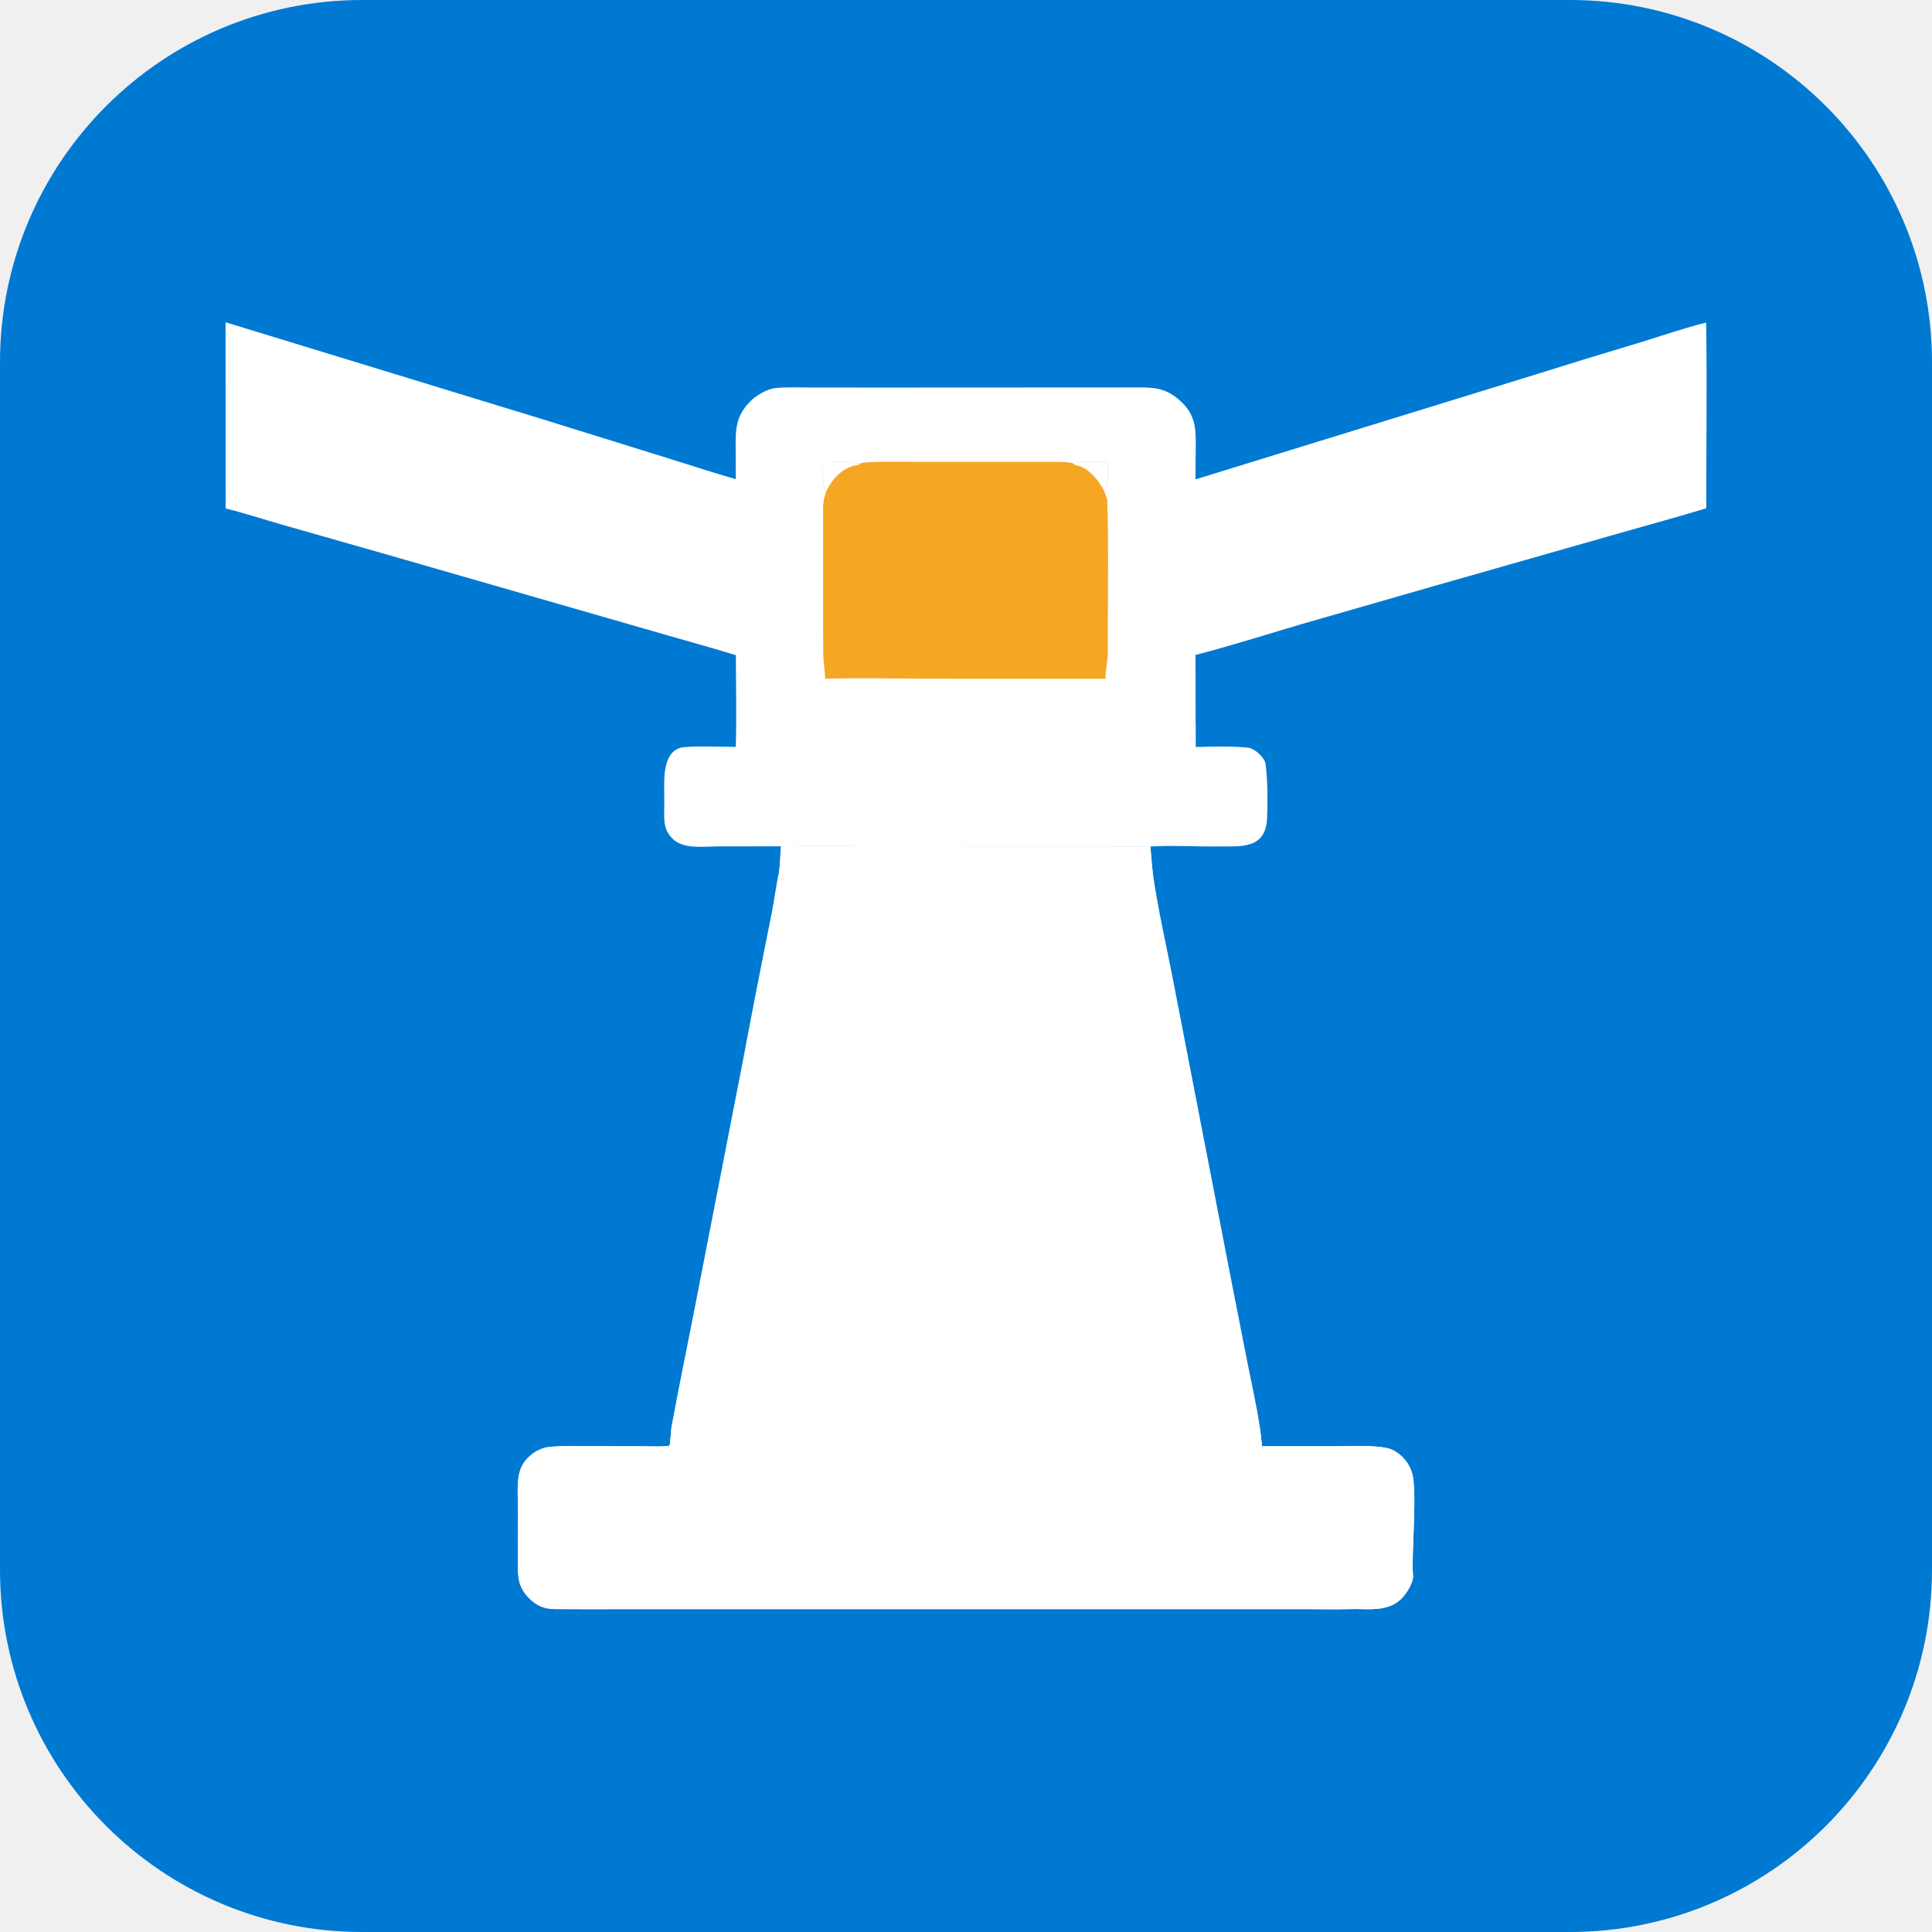
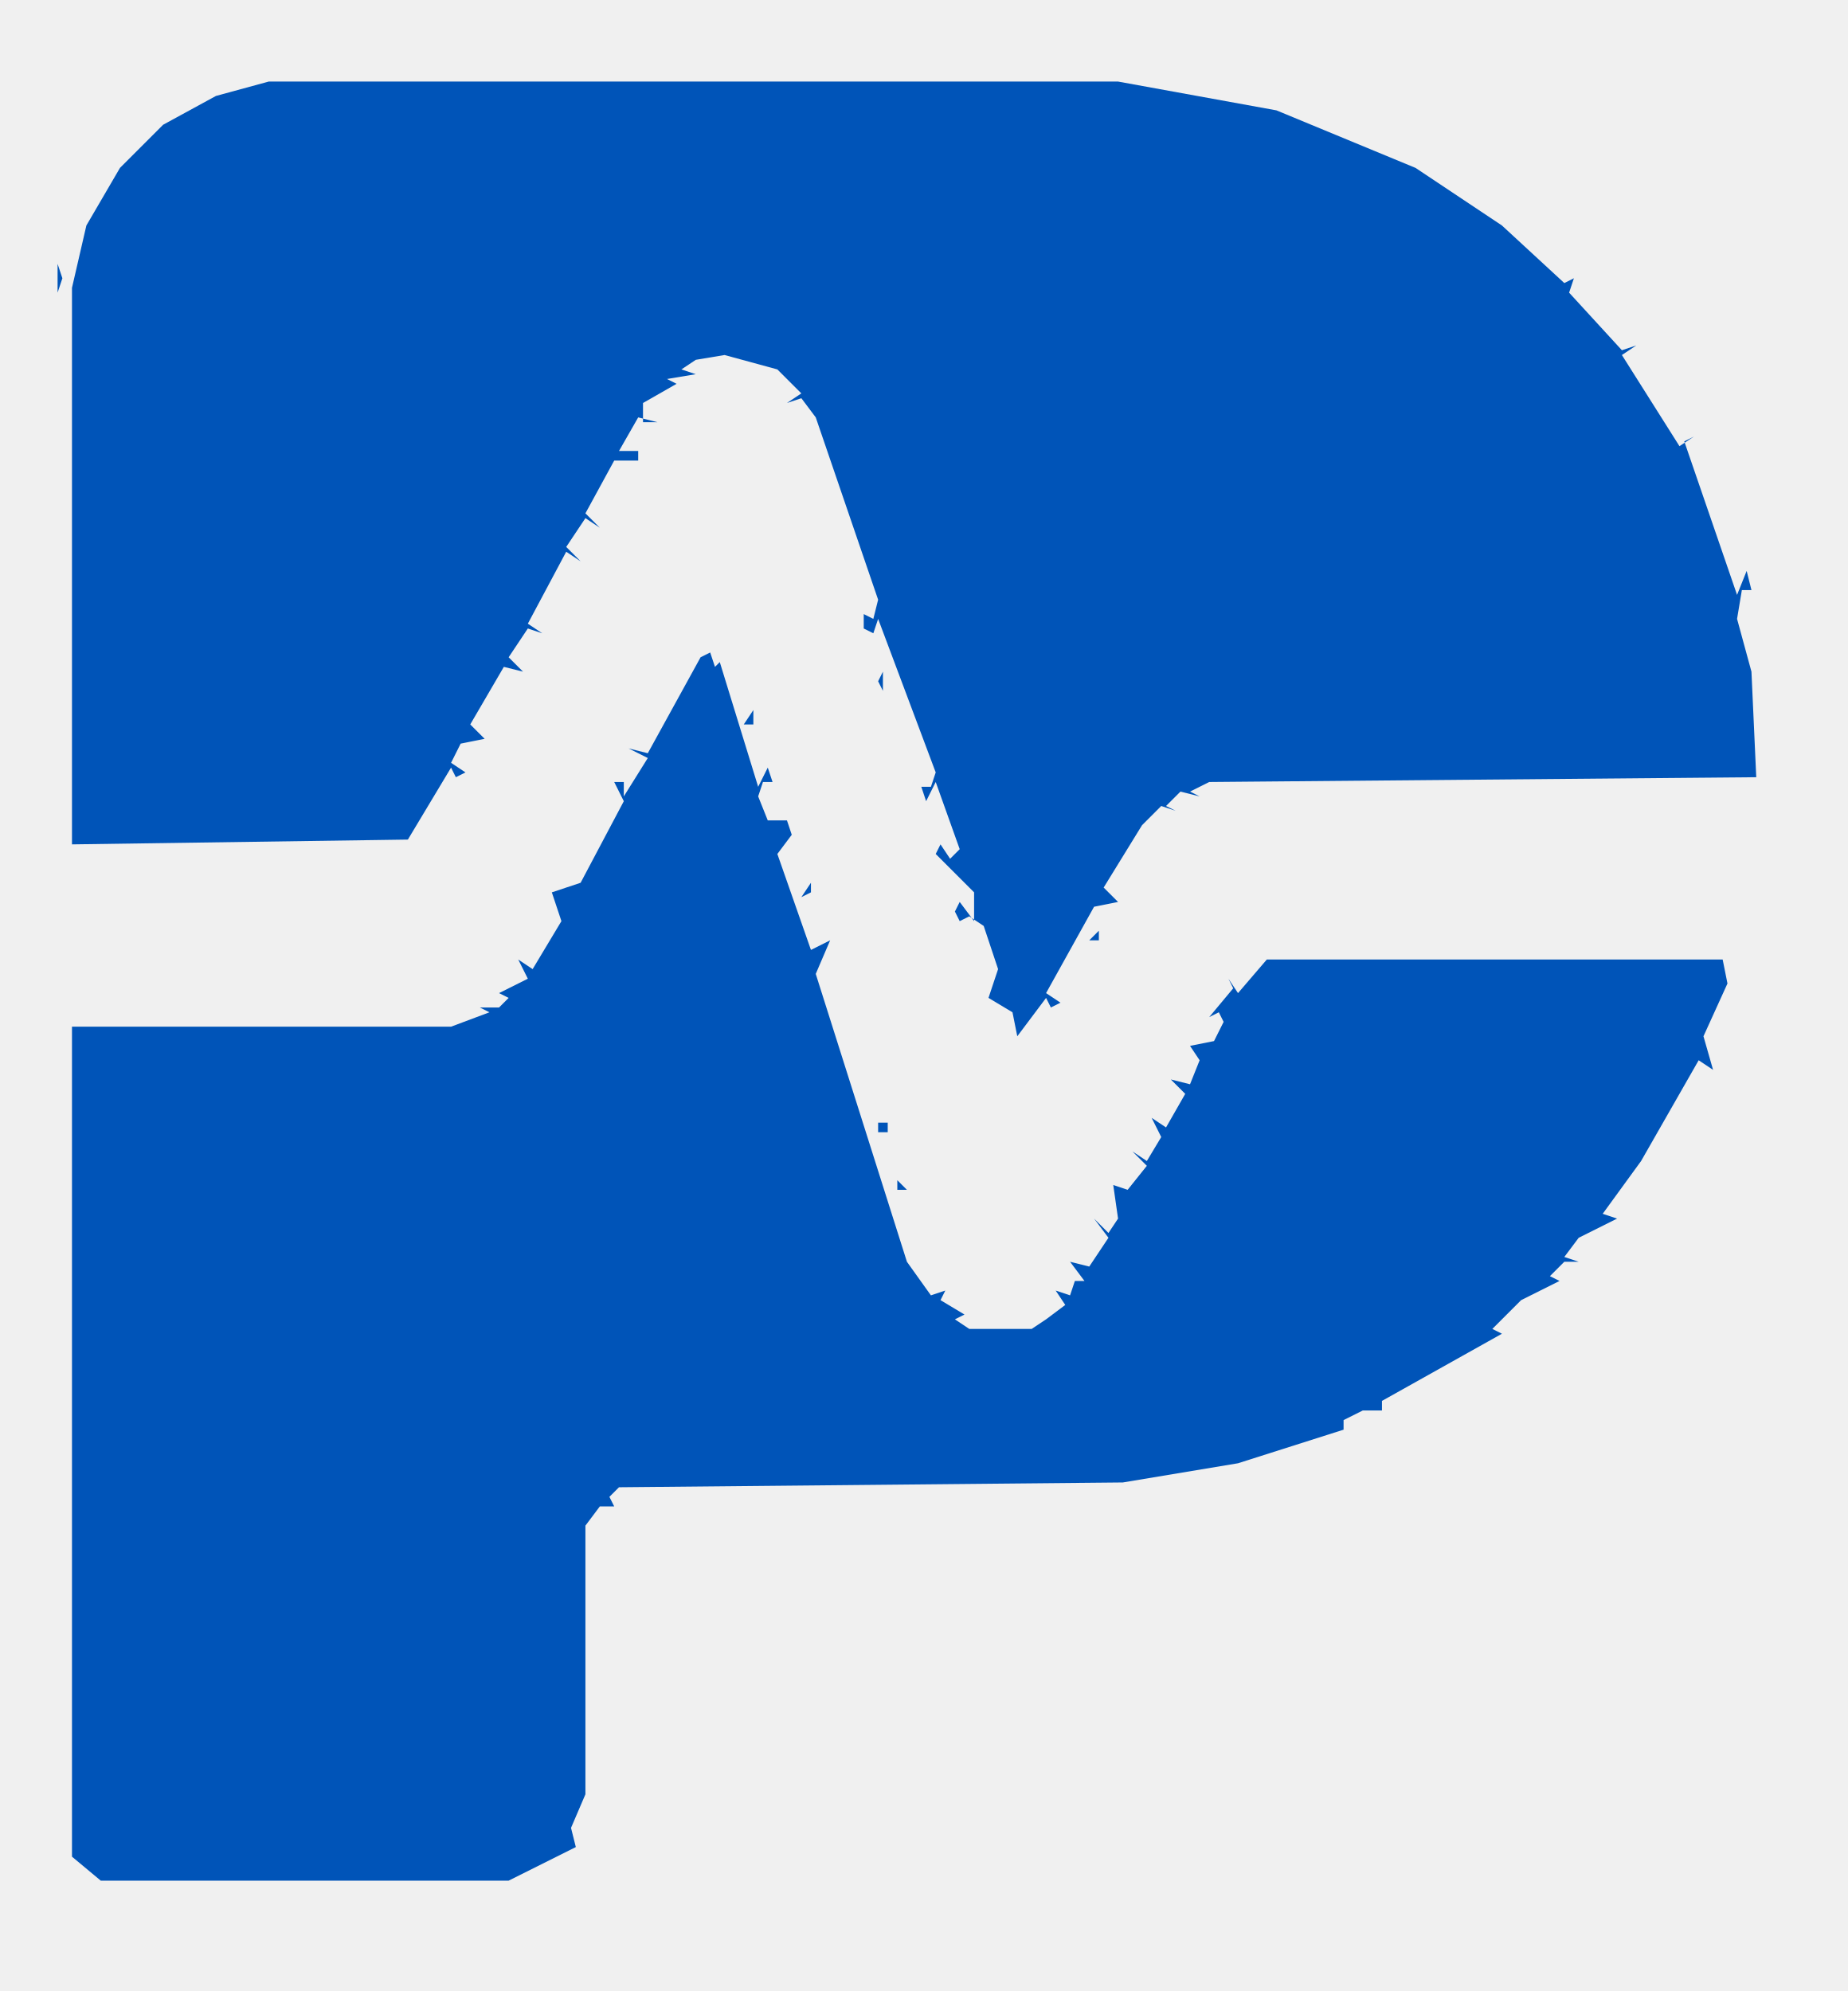
- <svg xmlns="http://www.w3.org/2000/svg" viewBox="0 0 64 64">
-   <rect width="64" height="64" rx="12" fill="#0079d2" />
-   <svg x="6" y="6" width="52" height="52" viewBox="38 19 1973 1973">
-     <path transform="translate(0,0)" fill="#ffffff" d="M 791.979 855.067 C 842.415 854.27 895.722 855.15 946.41 855.121 L 1256.19 855.336 C 1257.38 866.863 1257.91 877.792 1259.38 889.37 C 1265.65 934.178 1277.75 986.073 1286.26 1030.89 L 1357.26 1397.29 L 1378.7 1506.19 C 1383.27 1528.9 1389.99 1559.61 1393.3 1582 C 1394.29 1590.08 1395.99 1601.24 1396.34 1609.14 L 1493.12 1609.15 C 1509.36 1609.14 1547.24 1606.99 1560.97 1613.9 C 1572.41 1619.68 1581.05 1629.82 1584.94 1642.04 C 1592.19 1664.5 1584 1743.88 1586.33 1771.46 C 1587.11 1780.68 1577.68 1795.29 1570.63 1801.78 C 1552.71 1818.26 1527.62 1812.83 1505.5 1813.84 C 1488.89 1814.24 1471.33 1813.85 1454.55 1813.85 L 1240.82 1813.84 L 754.243 1813.84 L 592.386 1813.85 C 564.586 1813.86 536.799 1814 509.001 1813.78 C 494.049 1813.99 482.952 1808.87 473.02 1797.64 C 461.483 1784.58 461.103 1772.06 461.306 1755.72 C 461.608 1731.42 461.477 1706.9 461.324 1682.57 C 461.221 1666.4 459.066 1645.07 468.001 1630.99 C 474.157 1621.42 483.553 1614.4 494.467 1611.2 C 505.328 1608.08 535.356 1609.07 547.966 1609.08 L 620.871 1609.17 C 627.58 1609.18 645.962 1609.83 651.299 1608.57 L 652.515 1606.32 L 654.583 1583.15 C 663.302 1535.91 673.14 1488.66 682.332 1441.5 L 743.566 1127.31 C 755.35 1064.6 767.569 1001.97 780.223 939.428 C 783.387 923.832 786.051 901.646 789.558 887.33 C 790.925 877.311 791.087 865.522 791.979 855.067 z" />
-     <path transform="translate(0,0)" fill="#ffffff" d="M 1393.3 1582 C 1394.29 1590.08 1395.99 1601.24 1396.34 1609.14 L 1493.12 1609.15 C 1509.36 1609.14 1547.24 1606.99 1560.97 1613.9 C 1572.41 1619.68 1581.05 1629.82 1584.94 1642.04 C 1592.19 1664.5 1584 1743.88 1586.33 1771.46 C 1587.11 1780.68 1577.68 1795.29 1570.63 1801.78 C 1552.71 1818.26 1527.62 1812.83 1505.5 1813.84 C 1488.89 1814.24 1471.33 1813.85 1454.55 1813.85 L 1240.82 1813.84 L 754.243 1813.84 L 592.386 1813.85 C 564.586 1813.86 536.799 1814 509.001 1813.78 C 494.049 1813.99 482.952 1808.87 473.02 1797.64 C 461.483 1784.58 461.103 1772.06 461.306 1755.72 C 461.608 1731.42 461.477 1706.9 461.324 1682.57 C 461.221 1666.4 459.066 1645.07 468.001 1630.99 C 474.157 1621.42 483.553 1614.4 494.467 1611.2 C 505.328 1608.08 535.356 1609.07 547.966 1609.08 L 620.871 1609.17 C 627.58 1609.18 645.962 1609.83 651.299 1608.57 L 652.515 1606.32 L 654.583 1583.15 C 670.801 1582.2 698.47 1583.1 715.608 1583.12 L 833.818 1583.04 L 1211.88 1583.09 L 1333.04 1583.17 C 1346.48 1583.16 1382.25 1583.89 1393.3 1582 z" />
-     <path transform="translate(0,0)" fill="#ffffff" d="M 1393.3 1582 C 1394.29 1590.08 1395.99 1601.24 1396.34 1609.14 C 1328.37 1609.92 1259.68 1609.34 1191.64 1609.3 L 835.802 1609.33 L 710.822 1609.31 C 693.72 1609.41 672.172 1610.11 654.954 1609.33 C 653.459 1609.26 653.406 1608.1 652.515 1606.32 L 654.583 1583.15 C 670.801 1582.2 698.47 1583.1 715.608 1583.12 L 833.818 1583.04 L 1211.88 1583.09 L 1333.04 1583.17 C 1346.48 1583.16 1382.25 1583.89 1393.3 1582 z" />
-     <path transform="translate(0,0)" fill="#ffffff" d="M 791.979 855.067 C 842.415 854.27 895.722 855.15 946.41 855.121 L 1256.19 855.336 C 1257.38 866.863 1257.91 877.792 1259.38 889.37 C 1250.07 888.349 1232.72 888.857 1222.83 888.867 L 1159.42 888.935 C 1085.64 889.011 878.558 889.136 791.017 888.733 C 790.531 888.265 790.045 887.797 789.558 887.33 C 790.925 877.311 791.087 865.522 791.979 855.067 z" />
-     <path transform="translate(0,0)" fill="#ffffff" d="M 93.884 196.408 L 486.44 316.472 L 646.963 366.378 C 676.321 375.474 705.643 385.149 735.156 393.647 L 735.001 356.772 C 734.919 332.18 734.207 315.681 752.804 296.338 C 760.322 288.519 774.446 280.144 784.939 279.106 C 799.404 277.676 817.201 278.376 832.001 278.42 L 919.951 278.487 L 1245.09 278.324 C 1266.35 278.288 1279.92 281.606 1296.09 297.358 C 1314.48 315.268 1313.39 334.294 1313.23 357.568 L 1312.93 393.849 L 1726.58 266.33 C 1775.72 250.865 1824.97 235.742 1874.32 220.962 C 1898.44 213.561 1931.14 202.413 1954.72 196.833 C 1956.1 273.312 1954.84 353.386 1954.88 430.187 C 1920.5 440.74 1883.82 450.634 1849.12 460.556 L 1609.91 528.747 L 1444.7 576.243 C 1403.6 588.373 1353.85 604.1 1312.96 614.548 L 1313.11 702.196 L 1313.15 730.191 C 1335.03 729.852 1358.36 728.897 1380 731.164 C 1387.73 732.696 1400.06 743.594 1401.05 751.559 C 1403.73 773.045 1403.75 797.577 1402.94 819.376 C 1401.46 859.651 1368.67 854.862 1341.39 855.23 C 1313.05 855.614 1283.15 853.599 1256.19 855.336 L 946.41 855.121 C 895.722 855.15 842.415 854.27 791.979 855.067 L 712.813 855.157 C 694.288 855.182 669.797 859.068 656.019 845.8 C 643.127 833.387 645.218 819.879 645.289 803.716 C 645.323 795.43 645.282 787.143 645.166 778.857 C 645.009 761.261 646.604 732.078 670.877 730.353 C 691.444 728.892 714.313 729.992 735.126 730.113 C 736.322 693.703 735.287 651.659 735.252 614.811 C 698.499 603.547 660.319 593.268 623.312 582.412 L 303.181 490.221 L 161.886 449.933 C 141.287 444.027 114.12 435.2 93.923 430.471 L 93.884 196.408 z" />
-     <path transform="translate(0,0)" fill="#ffffff" d="M 1313.11 702.196 L 1313.15 730.191 C 1253.38 732.614 1182.43 730.826 1121.94 730.844 L 736.296 731.1 L 736.443 702.727 L 1111.11 702.858 L 1248.88 702.852 C 1266.01 702.775 1297.39 703.508 1313.11 702.196 z" />
-     <path transform="translate(0,0)" fill="#F5A623" d="M 844.738 371.09 C 862.395 371.104 874.078 371.872 891.316 374.065 C 895.869 370.731 949.932 371.861 959.519 371.858 L 1064.28 371.857 L 1120.79 371.886 C 1127.29 371.891 1154.74 371.347 1158.74 373.76 C 1166.05 370.498 1193.25 371.786 1202.38 371.929 C 1202.48 380.931 1204.45 402.199 1197.73 407.878 C 1199.34 411.668 1202.02 417.59 1202.13 421.599 C 1203.92 484.797 1202.57 548.259 1202.7 611.509 C 1202.72 622.569 1199.56 633.937 1199.82 644.504 L 976.286 644.375 C 935.436 644.336 887.916 643.068 847.494 644.559 C 847.201 633.528 845.114 622.635 845.052 611.869 C 844.724 554.225 845.047 496.553 844.91 438.905 C 844.883 427.523 844.519 420.967 848.509 410.073 C 843.943 403.45 844.681 379.497 844.738 371.09 z" />
-     <path transform="translate(0,0)" fill="#ffffff" d="M 844.738 371.09 C 862.395 371.104 874.078 371.872 891.316 374.065 C 888.125 376.701 889.409 375.485 886.114 376.137 C 868.464 379.627 855.133 394.405 848.509 410.073 C 843.943 403.45 844.681 379.497 844.738 371.09 z" />
-     <path transform="translate(0,0)" fill="#ffffff" d="M 1158.74 373.76 C 1166.05 370.498 1193.25 371.786 1202.38 371.929 C 1202.48 380.931 1204.45 402.199 1197.73 407.878 C 1191.79 395.415 1178.62 379.455 1163.78 376.278 C 1160.19 375.51 1162.24 376.444 1158.74 373.76 z" />
-   </svg>
+ <svg xmlns="http://www.w3.org/2000/svg" viewBox="0 0 385 415" role="img" aria-label="Pharos">
+   <path fill="#0054B8" fill-rule="evenodd" d="M 187 246 L 187 248 L 189 248 Z M 183 234 L 183 236 L 185 236 L 185 234 Z M 227 196 L 229 196 L 229 194 Z M 167 187 L 169 186 L 169 184 Z M 155 151 L 157 151 L 157 148 Z M 184 140 L 183 142 L 184 144 Z M 359 200 L 264 200 L 258 207 L 256 204 L 257 206 L 252 212 L 254 211 L 255 213 L 253 217 L 248 218 L 250 221 L 248 226 L 244 225 L 247 228 L 243 235 L 240 233 L 242 237 L 239 242 L 236 240 L 239 243 L 235 248 L 232 247 L 233 254 L 231 257 L 228 254 L 231 258 L 227 264 L 223 263 L 226 267 L 224 267 L 223 270 L 220 269 L 222 272 L 218 275 L 216 274 L 218 275 L 215 277 L 202 277 L 199 275 L 201 274 L 196 271 L 197 269 L 194 270 L 189 263 L 170 203 L 173 196 L 169 198 L 162 178 L 165 174 L 164 171 L 160 171 L 158 166 L 159 163 L 161 163 L 160 160 L 158 164 L 150 138 L 149 139 L 148 136 L 146 137 L 135 157 L 131 156 L 135 158 L 130 166 L 130 163 L 128 163 L 130 167 L 121 184 L 115 186 L 117 192 L 111 202 L 108 200 L 110 204 L 104 207 L 106 208 L 104 210 L 100 210 L 102 211 L 94 214 L 15 214 L 15 387 L 21 392 L 106 392 L 120 385 L 119 381 L 122 374 L 125 379 L 122 374 L 122 318 L 125 314 L 128 314 L 127 312 L 129 310 L 234 309 L 258 305 L 280 298 L 280 296 L 284 294 L 288 294 L 288 292 L 313 278 L 311 277 L 317 271 L 325 267 L 323 266 L 326 263 L 329 263 L 326 262 L 329 258 L 337 254 L 334 253 L 342 242 L 344 244 L 342 242 L 354 221 L 357 223 L 355 216 L 360 205 Z M 12 55 L 12 61 L 13 58 Z M 18 47 L 15 60 L 15 176 L 85 175 L 94 160 L 95 162 L 97 161 L 94 159 L 96 155 L 101 154 L 98 151 L 105 139 L 109 140 L 106 137 L 110 131 L 113 132 L 110 130 L 118 115 L 121 117 L 118 114 L 122 108 L 125 110 L 122 107 L 128 96 L 133 96 L 133 94 L 129 94 L 133 87 L 137 88 L 134 88 L 134 84 L 141 80 L 139 79 L 145 78 L 142 77 L 145 75 L 151 74 L 162 77 L 167 82 L 164 84 L 167 83 L 170 87 L 183 125 L 182 129 L 180 128 L 180 131 L 182 132 L 183 129 L 195 161 L 194 164 L 192 164 L 193 167 L 195 163 L 200 177 L 198 179 L 196 176 L 195 178 L 203 186 L 203 192 L 200 188 L 199 190 L 200 192 L 202 191 L 205 193 L 208 202 L 206 208 L 211 211 L 212 216 L 218 208 L 219 210 L 221 209 L 218 207 L 228 189 L 233 188 L 230 185 L 238 172 L 241 173 L 238 172 L 242 168 L 245 169 L 243 168 L 246 165 L 250 166 L 248 165 L 252 163 L 366 162 L 365 140 L 362 129 L 363 123 L 365 123 L 364 119 L 362 124 L 351 92 L 353 91 L 350 93 L 338 74 L 341 72 L 338 73 L 327 61 L 328 58 L 326 59 L 313 47 L 295 35 L 266 23 L 233 17 L 56 17 L 45 20 L 34 26 L 25 35 Z" />
</svg>
